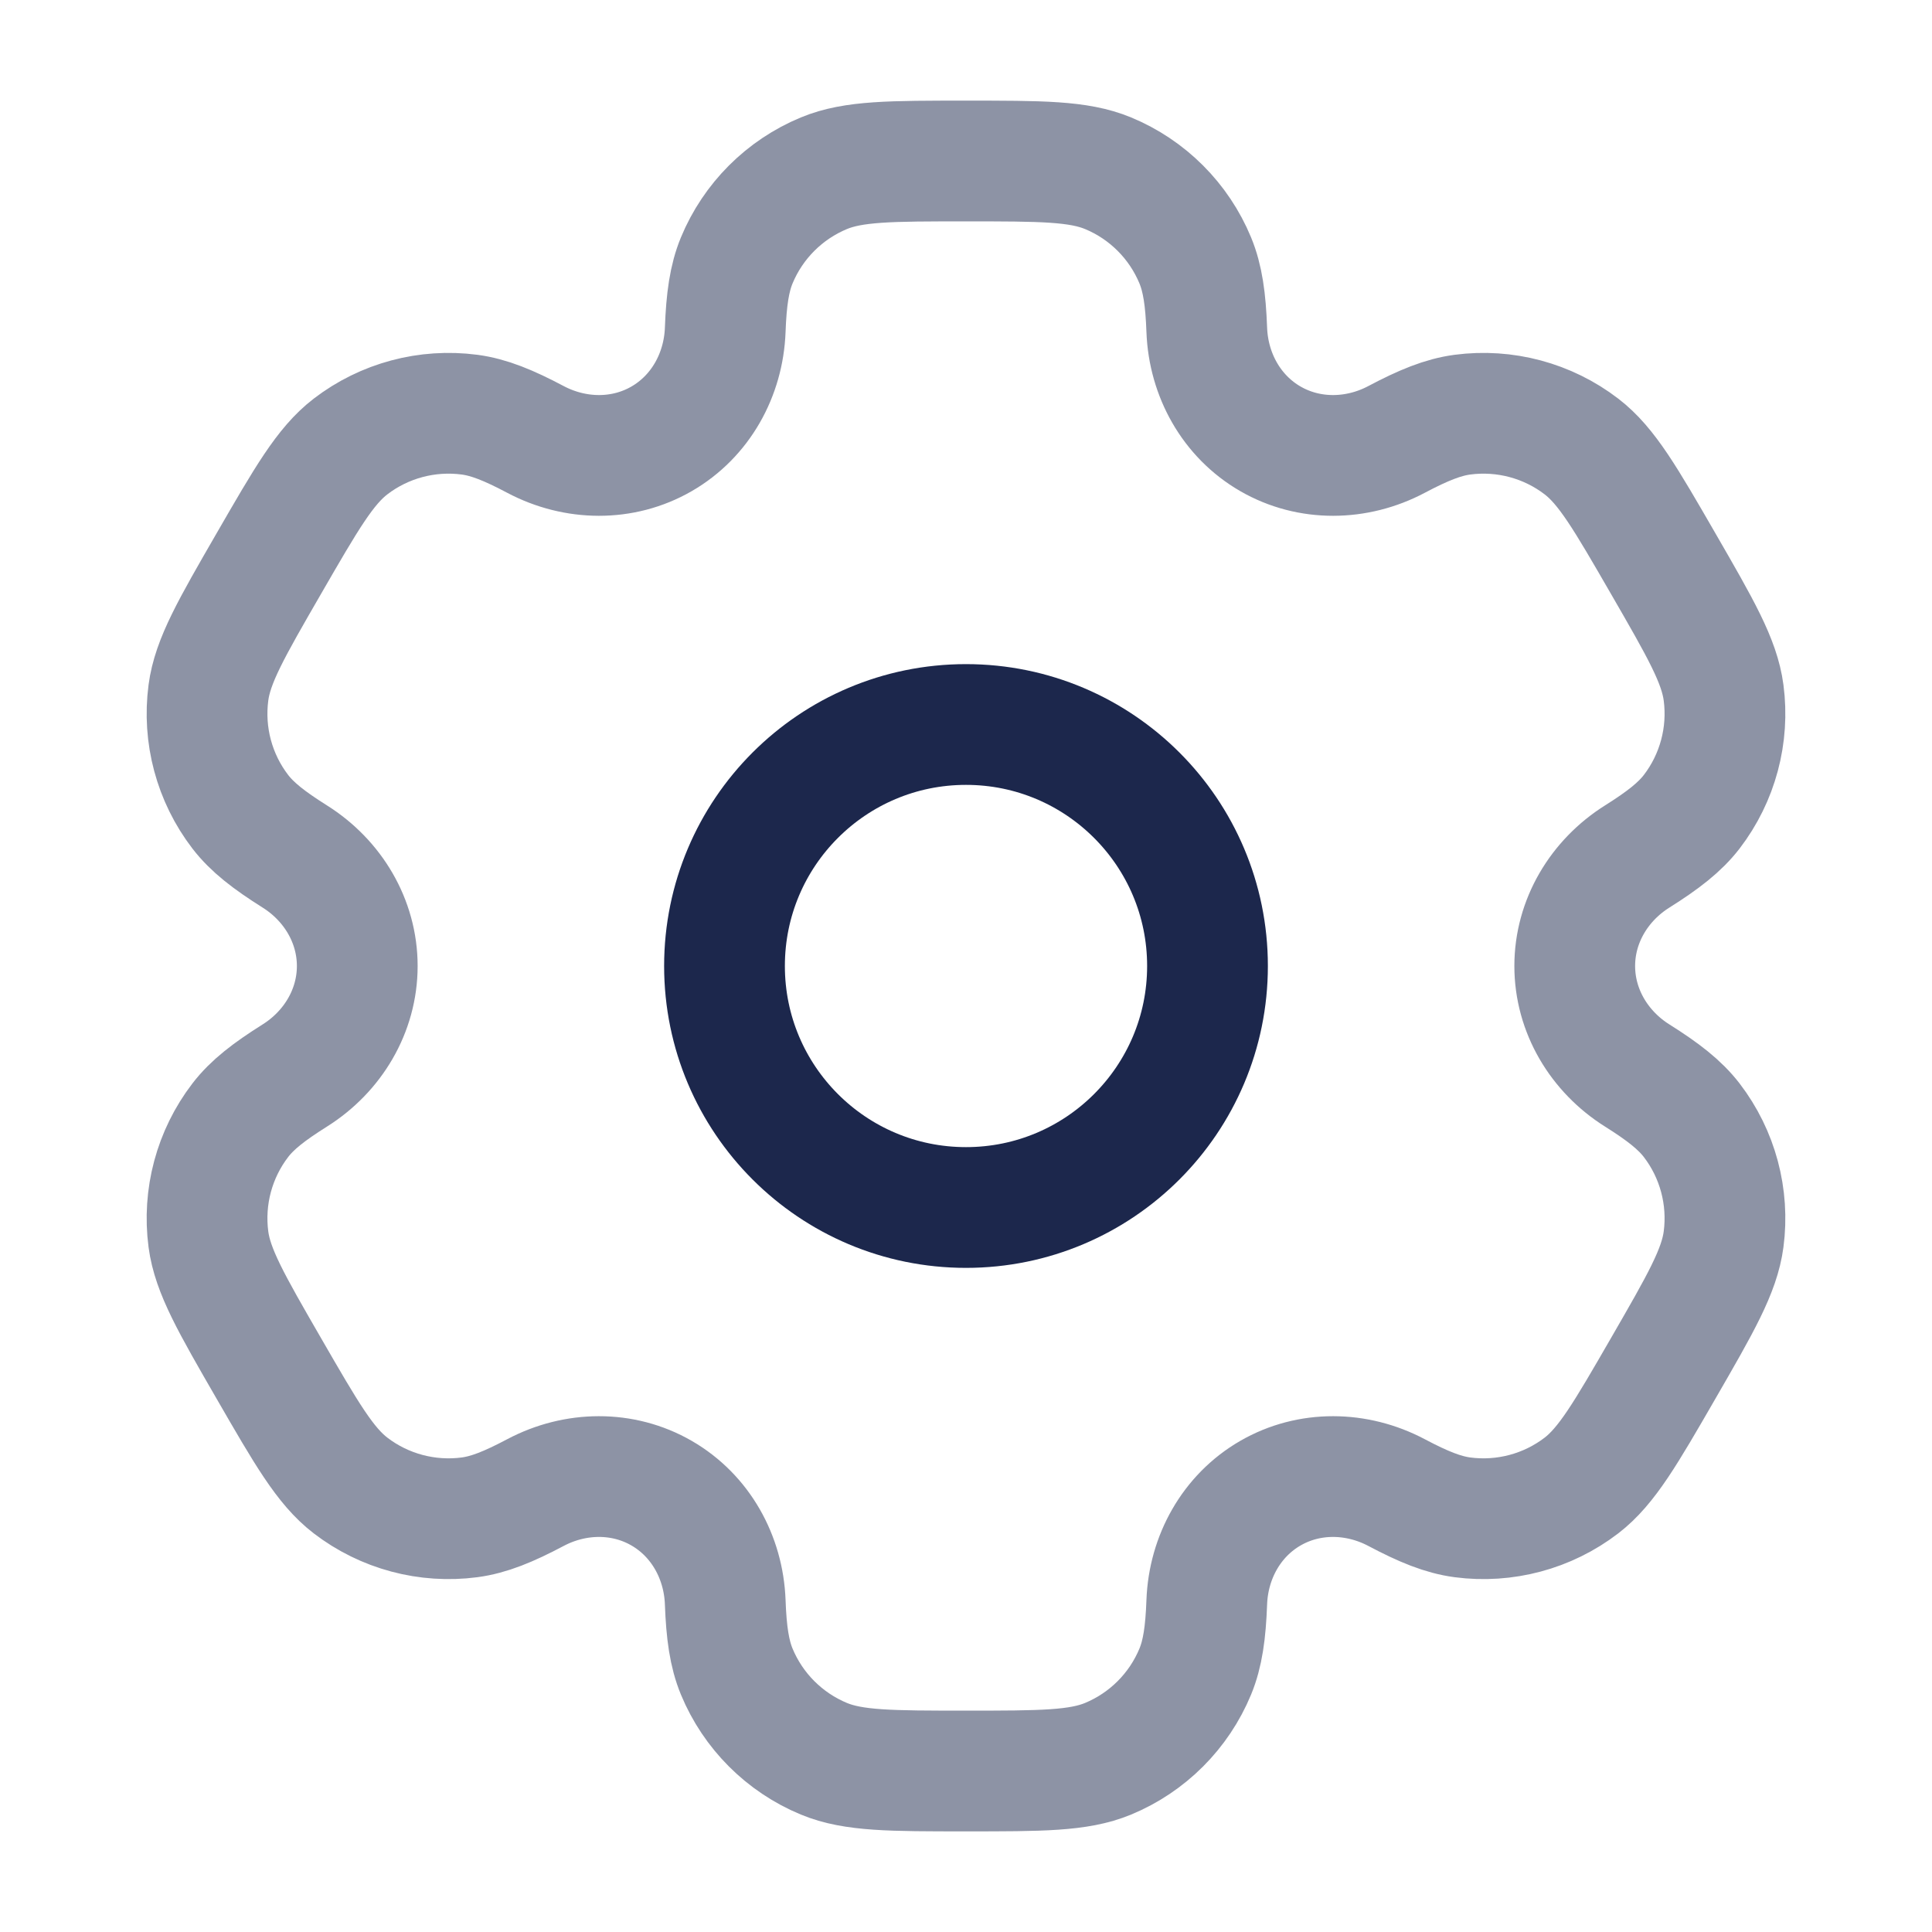
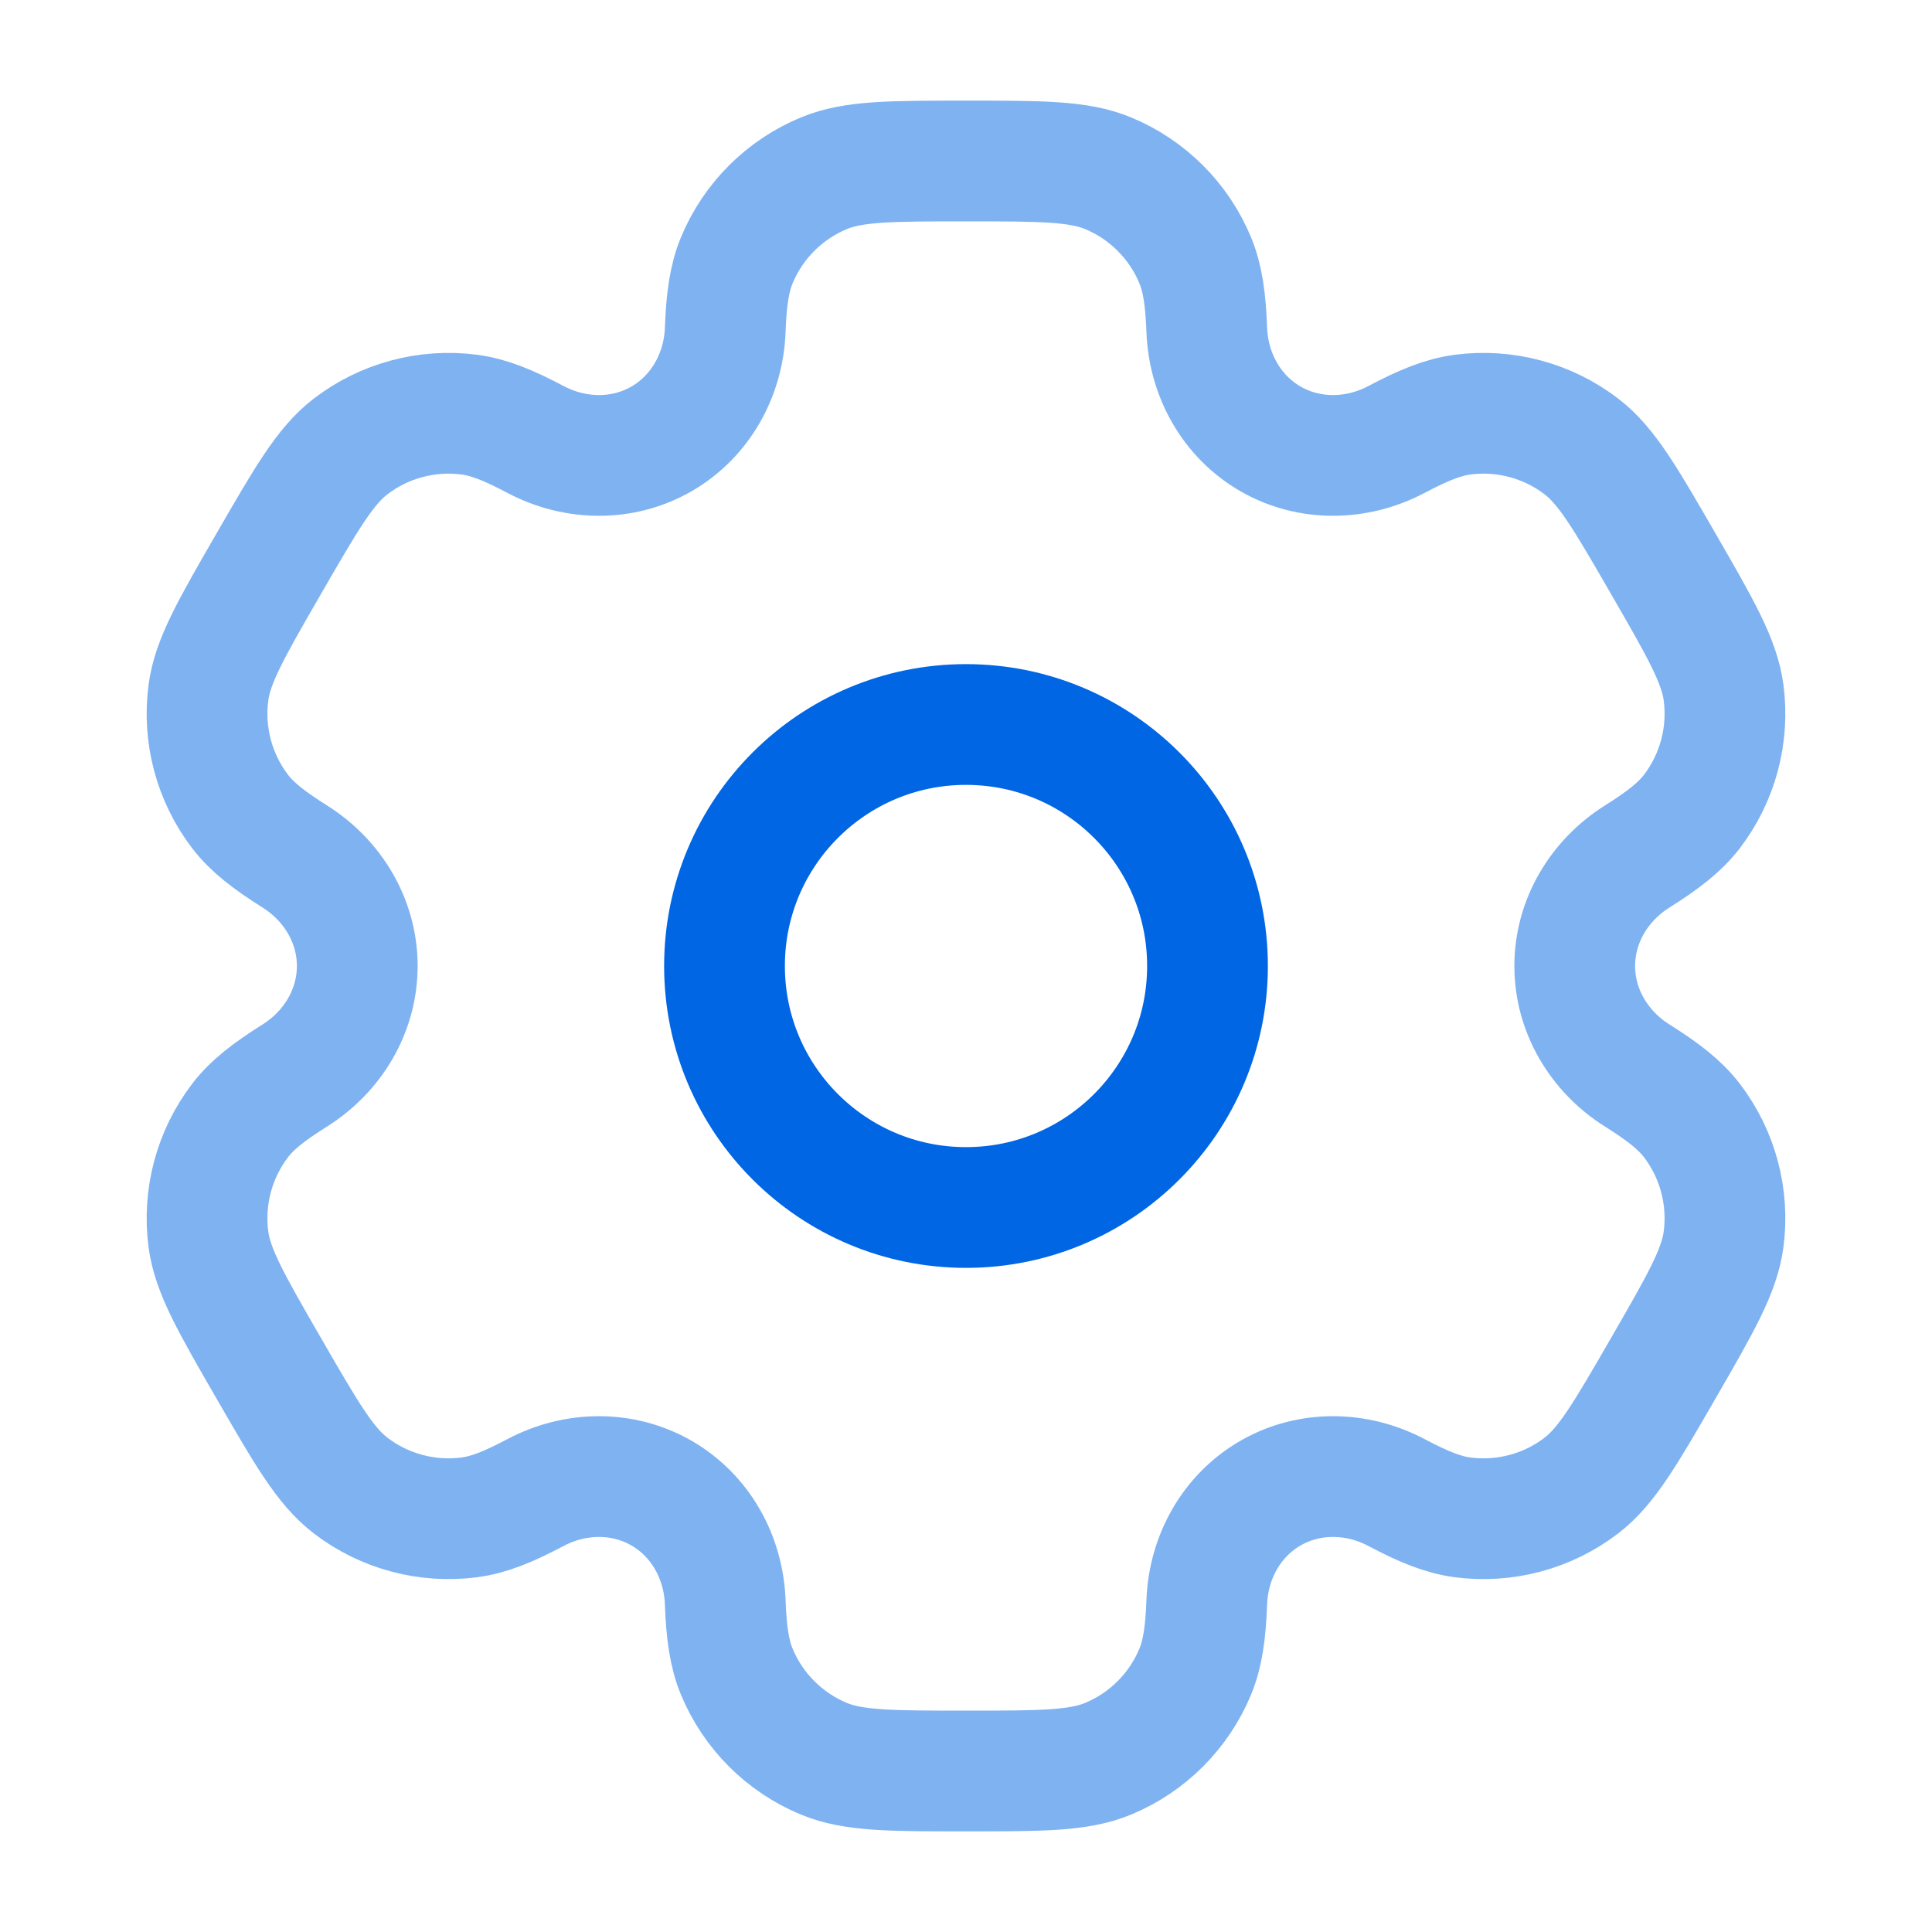
<svg xmlns="http://www.w3.org/2000/svg" width="800px" height="800px" viewBox="0 0 24 24" fill="none">
-   <circle cx="12" cy="12" r="3" stroke="#1C274C" stroke-width="1.5" />
-   <path opacity="0.5" d="M13.765 2.152C13.398 2 12.932 2 12 2C11.068 2 10.602 2 10.235 2.152C9.745 2.355 9.355 2.745 9.152 3.235C9.06 3.458 9.023 3.719 9.009 4.098C8.988 4.656 8.702 5.172 8.219 5.451C7.736 5.73 7.146 5.72 6.652 5.459C6.316 5.281 6.073 5.183 5.833 5.151C5.307 5.082 4.775 5.224 4.354 5.547C4.039 5.789 3.806 6.193 3.34 7C2.874 7.807 2.641 8.21 2.589 8.605C2.52 9.131 2.662 9.663 2.985 10.084C3.133 10.276 3.34 10.437 3.661 10.639C4.134 10.936 4.438 11.442 4.438 12C4.438 12.558 4.134 13.064 3.661 13.361C3.34 13.563 3.132 13.724 2.985 13.916C2.662 14.337 2.52 14.869 2.589 15.395C2.641 15.789 2.874 16.193 3.34 17C3.806 17.807 4.039 18.211 4.354 18.453C4.775 18.776 5.307 18.918 5.833 18.849C6.073 18.817 6.316 18.719 6.652 18.541C7.145 18.28 7.736 18.27 8.219 18.549C8.702 18.828 8.988 19.344 9.009 19.902C9.023 20.282 9.06 20.542 9.152 20.765C9.355 21.255 9.745 21.645 10.235 21.848C10.602 22 11.068 22 12 22C12.932 22 13.398 22 13.765 21.848C14.255 21.645 14.645 21.255 14.848 20.765C14.94 20.542 14.977 20.282 14.991 19.902C15.012 19.344 15.298 18.828 15.781 18.549C16.264 18.27 16.854 18.28 17.348 18.541C17.684 18.719 17.927 18.817 18.167 18.849C18.693 18.918 19.225 18.776 19.646 18.453C19.961 18.21 20.194 17.807 20.66 17C21.126 16.193 21.359 15.789 21.411 15.395C21.48 14.869 21.338 14.337 21.015 13.916C20.867 13.724 20.66 13.563 20.339 13.361C19.866 13.064 19.562 12.558 19.562 12C19.562 11.442 19.866 10.936 20.339 10.639C20.66 10.437 20.867 10.276 21.015 10.084C21.338 9.663 21.48 9.131 21.411 8.605C21.359 8.211 21.126 7.807 20.66 7C20.194 6.193 19.961 5.789 19.646 5.547C19.225 5.224 18.693 5.082 18.167 5.151C17.927 5.183 17.684 5.281 17.348 5.459C16.855 5.72 16.264 5.73 15.781 5.451C15.298 5.172 15.012 4.656 14.991 4.098C14.977 3.718 14.94 3.458 14.848 3.235C14.645 2.745 14.255 2.355 13.765 2.152Z" stroke="#1C274C" stroke-width="1.5" />
+   <circle cx="12" cy="12" r="3" stroke="#0066e4" stroke-width="1.5" />
+   <path opacity="0.5" d="M13.765 2.152C13.398 2 12.932 2 12 2C11.068 2 10.602 2 10.235 2.152C9.745 2.355 9.355 2.745 9.152 3.235C9.06 3.458 9.023 3.719 9.009 4.098C8.988 4.656 8.702 5.172 8.219 5.451C7.736 5.73 7.146 5.72 6.652 5.459C6.316 5.281 6.073 5.183 5.833 5.151C5.307 5.082 4.775 5.224 4.354 5.547C4.039 5.789 3.806 6.193 3.34 7C2.874 7.807 2.641 8.21 2.589 8.605C2.52 9.131 2.662 9.663 2.985 10.084C3.133 10.276 3.34 10.437 3.661 10.639C4.134 10.936 4.438 11.442 4.438 12C4.438 12.558 4.134 13.064 3.661 13.361C3.34 13.563 3.132 13.724 2.985 13.916C2.662 14.337 2.52 14.869 2.589 15.395C2.641 15.789 2.874 16.193 3.34 17C3.806 17.807 4.039 18.211 4.354 18.453C4.775 18.776 5.307 18.918 5.833 18.849C6.073 18.817 6.316 18.719 6.652 18.541C7.145 18.28 7.736 18.27 8.219 18.549C8.702 18.828 8.988 19.344 9.009 19.902C9.023 20.282 9.06 20.542 9.152 20.765C9.355 21.255 9.745 21.645 10.235 21.848C10.602 22 11.068 22 12 22C12.932 22 13.398 22 13.765 21.848C14.255 21.645 14.645 21.255 14.848 20.765C14.94 20.542 14.977 20.282 14.991 19.902C15.012 19.344 15.298 18.828 15.781 18.549C16.264 18.27 16.854 18.28 17.348 18.541C17.684 18.719 17.927 18.817 18.167 18.849C18.693 18.918 19.225 18.776 19.646 18.453C19.961 18.21 20.194 17.807 20.66 17C21.126 16.193 21.359 15.789 21.411 15.395C21.48 14.869 21.338 14.337 21.015 13.916C20.867 13.724 20.66 13.563 20.339 13.361C19.866 13.064 19.562 12.558 19.562 12C19.562 11.442 19.866 10.936 20.339 10.639C20.66 10.437 20.867 10.276 21.015 10.084C21.338 9.663 21.48 9.131 21.411 8.605C21.359 8.211 21.126 7.807 20.66 7C20.194 6.193 19.961 5.789 19.646 5.547C19.225 5.224 18.693 5.082 18.167 5.151C17.927 5.183 17.684 5.281 17.348 5.459C16.855 5.72 16.264 5.73 15.781 5.451C15.298 5.172 15.012 4.656 14.991 4.098C14.977 3.718 14.94 3.458 14.848 3.235C14.645 2.745 14.255 2.355 13.765 2.152Z" stroke="#0066e4" stroke-width="1.5" />
</svg>
